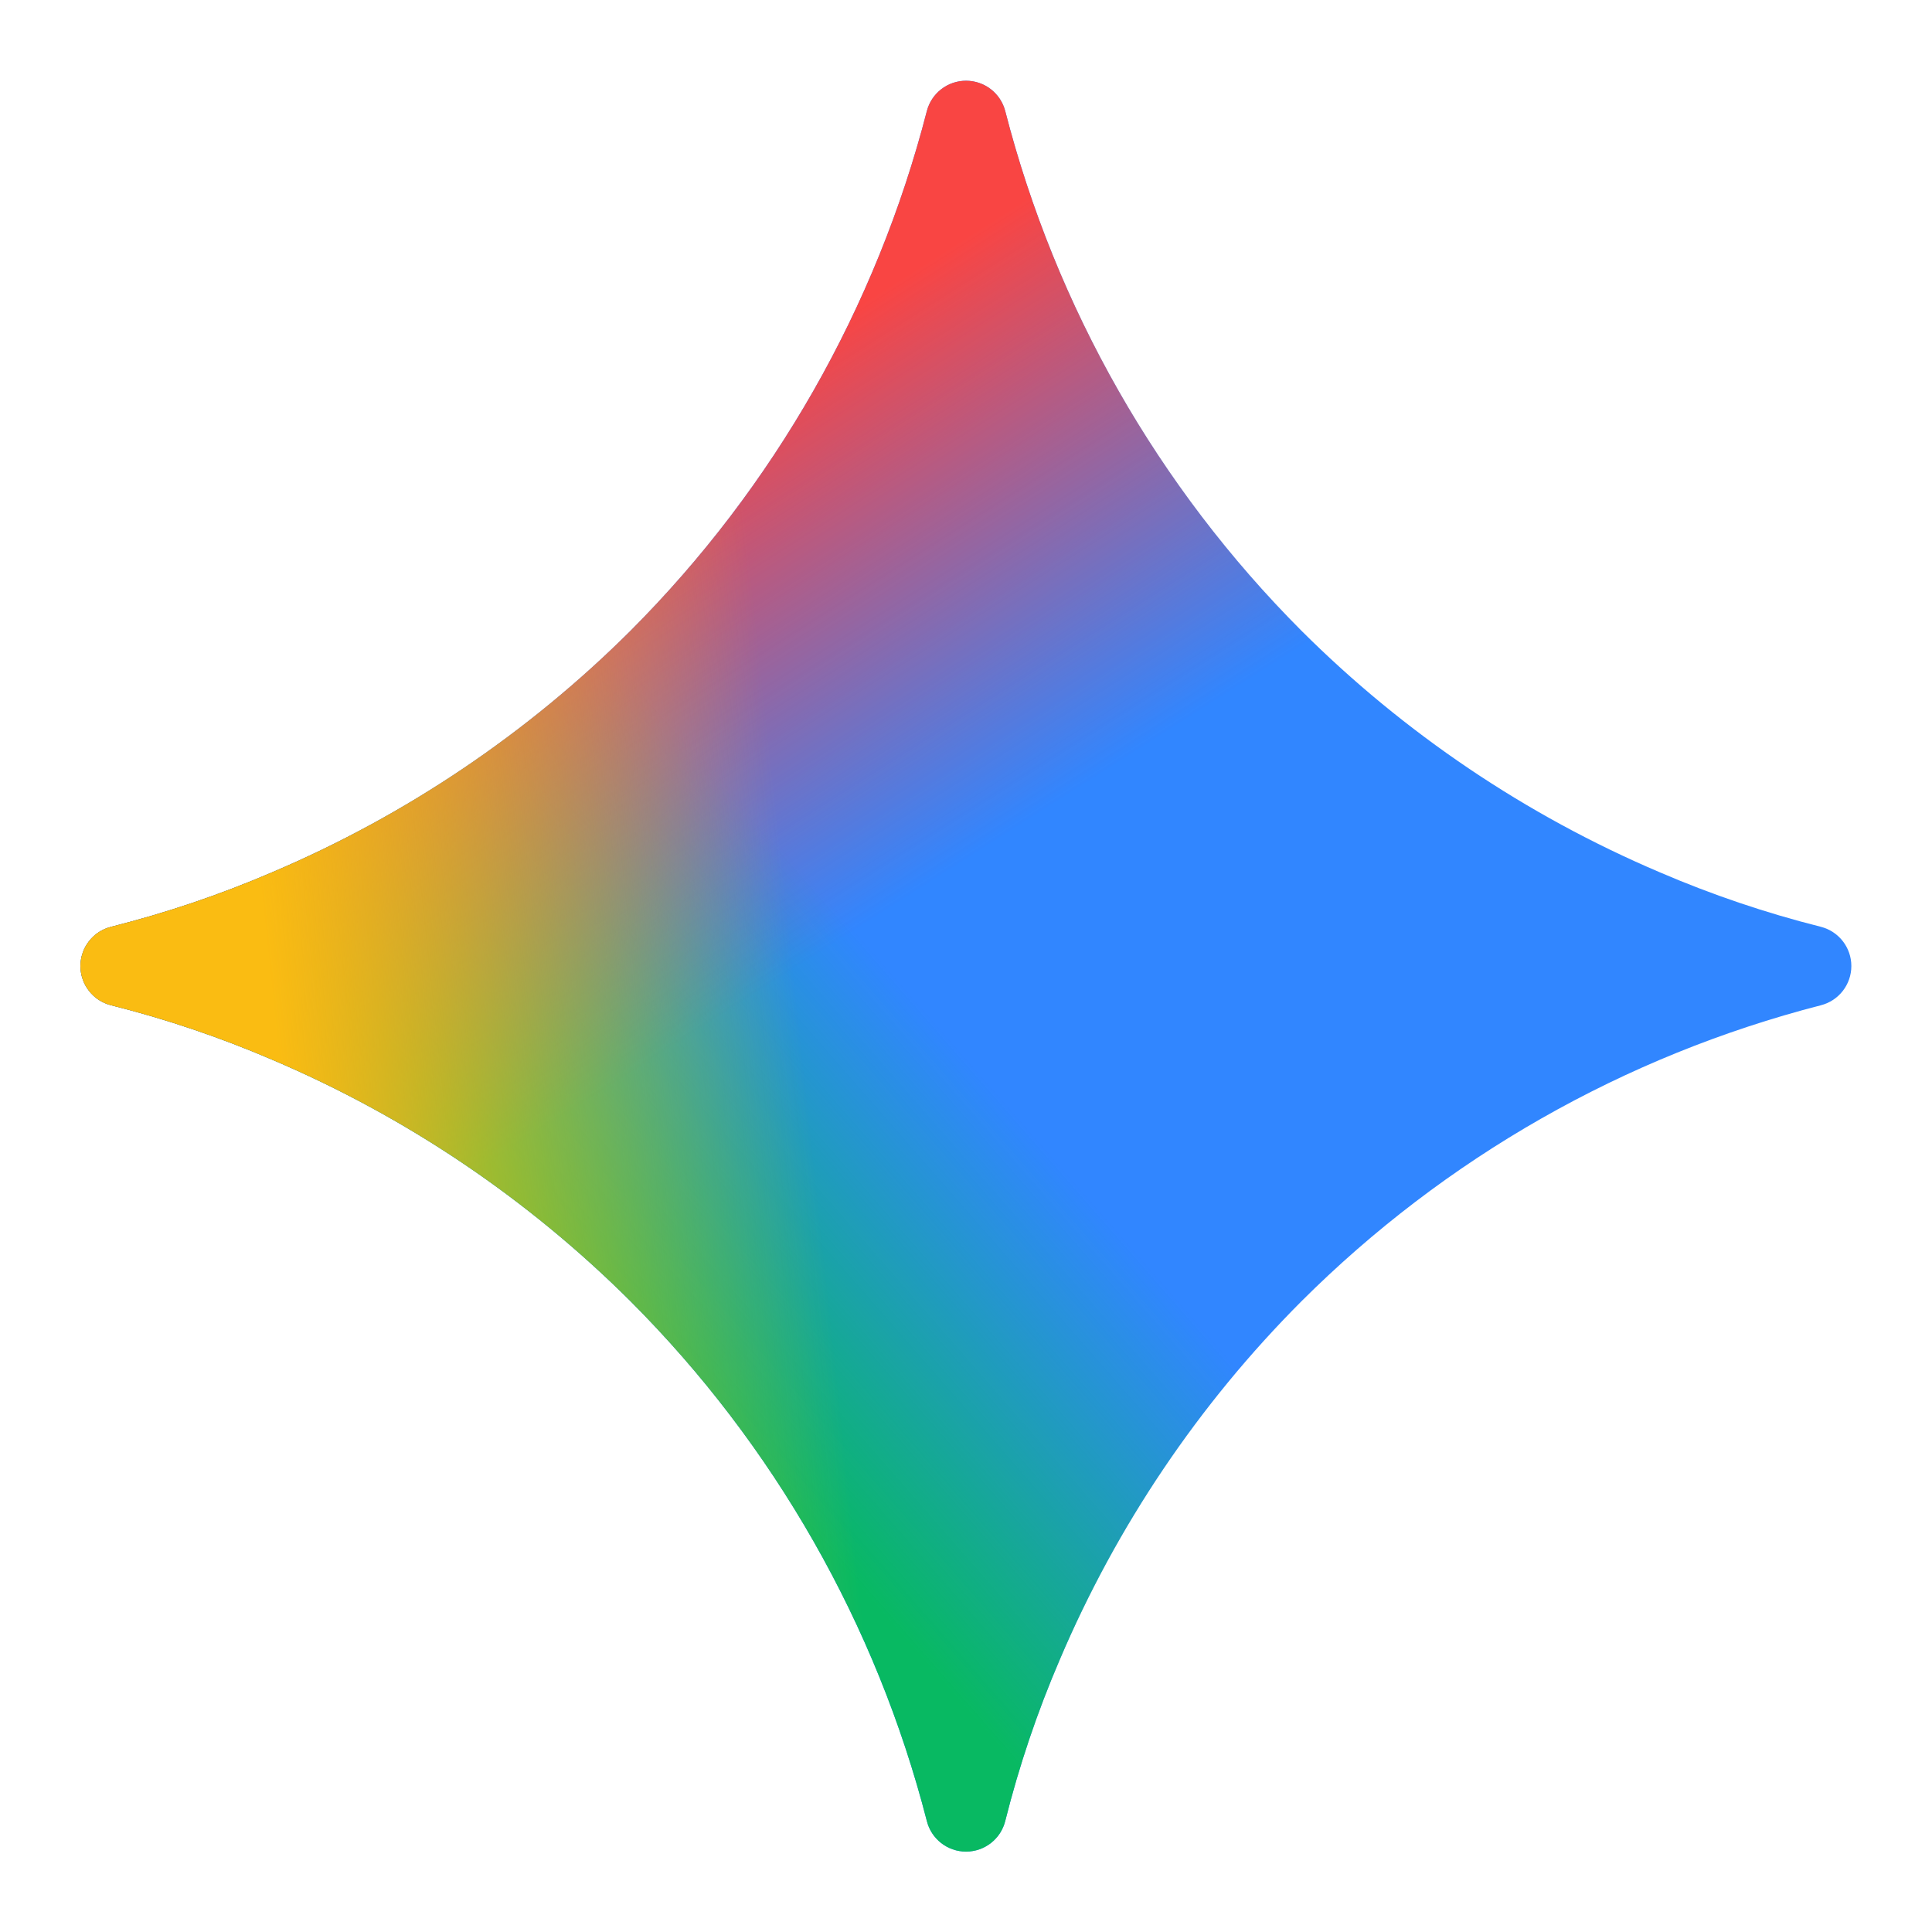
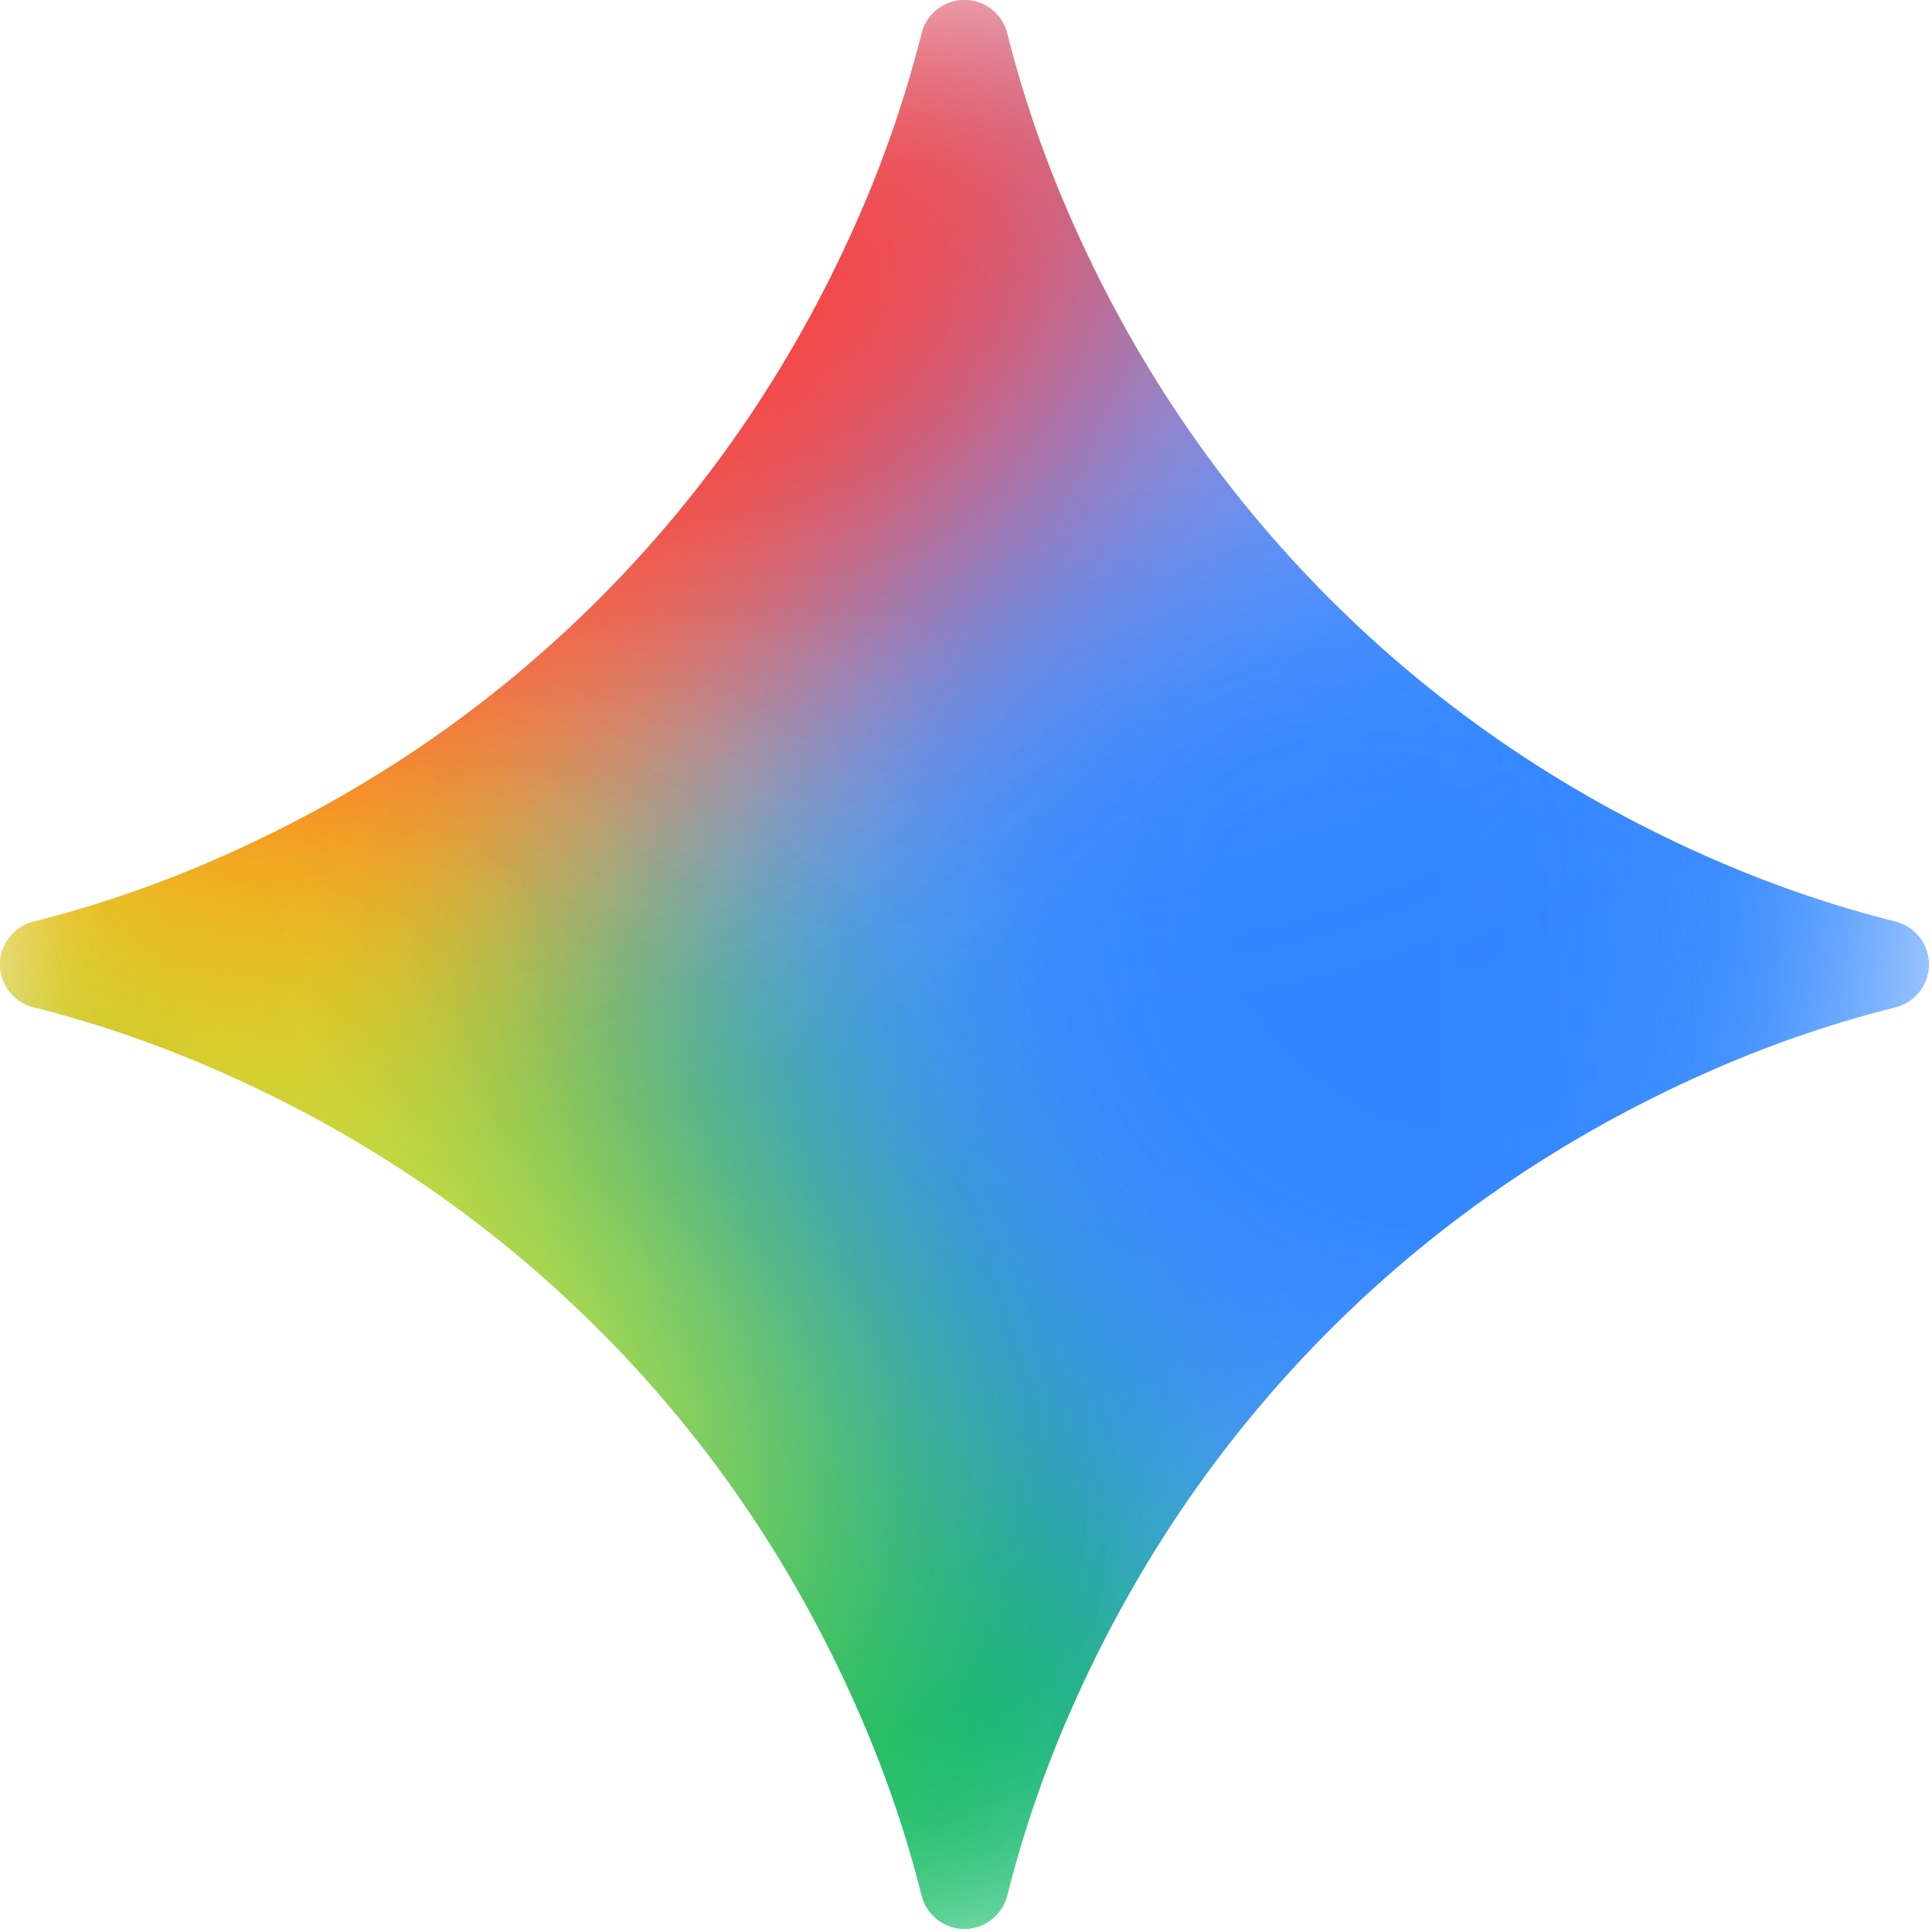
- <svg xmlns="http://www.w3.org/2000/svg" viewBox="0 0 24 24">
-   <path d="M20.616 10.835a14.147 14.147 0 01-4.45-3.001 14.111 14.111 0 01-3.678-6.452.503.503 0 00-.975 0 14.134 14.134 0 01-3.679 6.452 14.155 14.155 0 01-4.45 3.001c-.65.28-1.318.505-2.002.678a.502.502 0 000 .975c.684.172 1.35.397 2.002.677a14.147 14.147 0 014.45 3.001 14.112 14.112 0 013.679 6.453.502.502 0 00.975 0c.172-.685.397-1.351.677-2.003a14.145 14.145 0 013.001-4.45 14.113 14.113 0 016.453-3.678.503.503 0 000-.975 13.245 13.245 0 01-2.003-.678z" fill="#3186FF" />
-   <path d="M20.616 10.835a14.147 14.147 0 01-4.45-3.001 14.111 14.111 0 01-3.678-6.452.503.503 0 00-.975 0 14.134 14.134 0 01-3.679 6.452 14.155 14.155 0 01-4.45 3.001c-.65.28-1.318.505-2.002.678a.502.502 0 000 .975c.684.172 1.35.397 2.002.677a14.147 14.147 0 014.45 3.001 14.112 14.112 0 013.679 6.453.502.502 0 00.975 0c.172-.685.397-1.351.677-2.003a14.145 14.145 0 013.001-4.45 14.113 14.113 0 016.453-3.678.503.503 0 000-.975 13.245 13.245 0 01-2.003-.678z" fill="url(#gemini-a)" />
-   <path d="M20.616 10.835a14.147 14.147 0 01-4.45-3.001 14.111 14.111 0 01-3.678-6.452.503.503 0 00-.975 0 14.134 14.134 0 01-3.679 6.452 14.155 14.155 0 01-4.45 3.001c-.65.28-1.318.505-2.002.678a.502.502 0 000 .975c.684.172 1.35.397 2.002.677a14.147 14.147 0 014.45 3.001 14.112 14.112 0 013.679 6.453.502.502 0 00.975 0c.172-.685.397-1.351.677-2.003a14.145 14.145 0 013.001-4.45 14.113 14.113 0 016.453-3.678.503.503 0 000-.975 13.245 13.245 0 01-2.003-.678z" fill="url(#gemini-b)" />
-   <path d="M20.616 10.835a14.147 14.147 0 01-4.45-3.001 14.111 14.111 0 01-3.678-6.452.503.503 0 00-.975 0 14.134 14.134 0 01-3.679 6.452 14.155 14.155 0 01-4.45 3.001c-.65.28-1.318.505-2.002.678a.502.502 0 000 .975c.684.172 1.35.397 2.002.677a14.147 14.147 0 014.45 3.001 14.112 14.112 0 013.679 6.453.502.502 0 00.975 0c.172-.685.397-1.351.677-2.003a14.145 14.145 0 013.001-4.45 14.113 14.113 0 016.453-3.678.503.503 0 000-.975 13.245 13.245 0 01-2.003-.678z" fill="url(#gemini-c)" />
+ <svg xmlns="http://www.w3.org/2000/svg" fill="none" viewBox="0 0 65 65">
+   <mask id="maskme" style="mask-type:alpha" maskUnits="userSpaceOnUse" x="0" y="0" width="65" height="65">
+     <path d="M32.447 0c.68 0 1.273.465 1.439 1.125a38.904 38.904 0 001.999 5.905c2.152 5 5.105 9.376 8.854 13.125 3.751 3.75 8.126 6.703 13.125 8.855a38.98 38.98 0 005.906 1.999c.66.166 1.124.758 1.124 1.438 0 .68-.464 1.273-1.125 1.439a38.902 38.902 0 00-5.905 1.999c-5 2.152-9.375 5.105-13.125 8.854-3.749 3.751-6.702 8.126-8.854 13.125a38.973 38.973 0 00-2 5.906 1.485 1.485 0 01-1.438 1.124c-.68 0-1.272-.464-1.438-1.125a38.913 38.913 0 00-2-5.905c-2.151-5-5.103-9.375-8.854-13.125-3.75-3.749-8.125-6.702-13.125-8.854a38.973 38.973 0 00-5.905-2A1.485 1.485 0 010 32.448c0-.68.465-1.272 1.125-1.438a38.903 38.903 0 005.905-2c5-2.151 9.376-5.104 13.125-8.854 3.75-3.749 6.703-8.125 8.855-13.125a38.972 38.972 0 001.999-5.905A1.485 1.485 0 0132.447 0z" fill="#000" />
+     <path d="M32.447 0c.68 0 1.273.465 1.439 1.125a38.904 38.904 0 001.999 5.905c2.152 5 5.105 9.376 8.854 13.125 3.751 3.75 8.126 6.703 13.125 8.855a38.98 38.98 0 005.906 1.999c.66.166 1.124.758 1.124 1.438 0 .68-.464 1.273-1.125 1.439a38.902 38.902 0 00-5.905 1.999c-5 2.152-9.375 5.105-13.125 8.854-3.749 3.751-6.702 8.126-8.854 13.125a38.973 38.973 0 00-2 5.906 1.485 1.485 0 01-1.438 1.124c-.68 0-1.272-.464-1.438-1.125a38.913 38.913 0 00-2-5.905c-2.151-5-5.103-9.375-8.854-13.125-3.75-3.749-8.125-6.702-13.125-8.854a38.973 38.973 0 00-5.905-2A1.485 1.485 0 010 32.448c0-.68.465-1.272 1.125-1.438a38.903 38.903 0 005.905-2c5-2.151 9.376-5.104 13.125-8.854 3.75-3.749 6.703-8.125 8.855-13.125a38.972 38.972 0 001.999-5.905A1.485 1.485 0 0132.447 0z" fill="url(#prefix__paint0_linear_2001_67)" />
+   </mask>
+   <g mask="url(#maskme)">
+     <g filter="url(#prefix__filter0_f_2001_67)">
+       <path d="M-5.859 50.734c7.498 2.663 16.116-2.33 19.249-11.152 3.133-8.821-.406-18.131-7.904-20.794-7.498-2.663-16.116 2.33-19.25 11.151-3.132 8.822.407 18.132 7.905 20.795z" fill="#FFE432" />
+     </g>
+     <g filter="url(#prefix__filter1_f_2001_67)">
+       <path d="M27.433 21.649c10.3 0 18.651-8.535 18.651-19.062 0-10.528-8.35-19.062-18.651-19.062S8.78-7.94 8.78 2.587c0 10.527 8.35 19.062 18.652 19.062z" fill="#FC413D" />
+     </g>
+     <g filter="url(#prefix__filter2_f_2001_67)">
+       <path d="M20.184 82.608c10.753-.525 18.918-12.244 18.237-26.174-.68-13.93-9.95-24.797-20.703-24.271C6.965 32.689-1.2 44.407-.519 58.337c.681 13.93 9.95 24.797 20.703 24.271z" fill="#00B95C" />
+     </g>
+     <g filter="url(#prefix__filter3_f_2001_67)">
+       <path d="M20.184 82.608c10.753-.525 18.918-12.244 18.237-26.174-.68-13.93-9.95-24.797-20.703-24.271C6.965 32.689-1.2 44.407-.519 58.337c.681 13.93 9.95 24.797 20.703 24.271z" fill="#00B95C" />
+     </g>
+     <g filter="url(#prefix__filter4_f_2001_67)">
+       <path d="M30.954 74.181c9.014-5.485 11.427-17.976 5.389-27.9-6.038-9.925-18.241-13.524-27.256-8.04-9.015 5.486-11.428 17.977-5.39 27.902 6.04 9.924 18.242 13.523 27.257 8.038z" fill="#00B95C" />
+     </g>
+     <g filter="url(#prefix__filter5_f_2001_67)">
+       <path d="M67.391 42.993c10.132 0 18.346-7.91 18.346-17.666 0-9.757-8.214-17.667-18.346-17.667s-18.346 7.91-18.346 17.667c0 9.757 8.214 17.666 18.346 17.666z" fill="#3186FF" />
+     </g>
+     <g filter="url(#prefix__filter6_f_2001_67)">
+       <path d="M-13.065 40.944c9.33 7.094 22.959 4.869 30.442-4.972 7.483-9.84 5.987-23.569-3.343-30.663C4.704-1.786-8.924.439-16.408 10.28c-7.483 9.84-5.986 23.57 3.343 30.664z" fill="#FBBC04" />
+     </g>
+     <g filter="url(#prefix__filter7_f_2001_67)">
+       <path d="M34.74 51.43c11.135 7.656 25.896 5.524 32.968-4.764 7.073-10.287 3.779-24.832-7.357-32.488C49.215 6.52 34.455 8.654 27.382 18.94c-7.072 10.288-3.779 24.833 7.357 32.49z" fill="#3186FF" />
+     </g>
+     <g filter="url(#prefix__filter8_f_2001_67)">
+       <path d="M54.984-2.336c2.833 3.852-.808 11.34-8.131 16.727-7.324 5.387-15.557 6.631-18.39 2.78-2.833-3.853.807-11.342 8.13-16.728 7.324-5.387 15.558-6.631 18.39-2.78z" fill="#749BFF" />
+     </g>
+     <g filter="url(#prefix__filter9_f_2001_67)">
+       <path d="M31.727 16.104C43.053 5.598 46.94-8.626 40.41-15.666c-6.53-7.04-21.006-4.232-32.332 6.274s-15.214 24.73-8.683 31.77c6.53 7.04 21.006 4.232 32.332-6.274z" fill="#FC413D" />
+     </g>
+     <g filter="url(#prefix__filter10_f_2001_67)">
+       <path d="M8.51 53.838c6.732 4.818 14.46 5.55 17.262 1.636 2.802-3.915-.384-10.994-7.116-15.812-6.731-4.818-14.46-5.55-17.261-1.636-2.802 3.915.383 10.994 7.115 15.812z" fill="#FFEE48" />
+     </g>
+   </g>
  <defs>
-     <linearGradient gradientUnits="userSpaceOnUse" id="gemini-a" x1="7" x2="11" y1="15.5" y2="12">
-       <stop stop-color="#08B962" />
-       <stop offset="1" stop-color="#08B962" stop-opacity="0" />
-     </linearGradient>
-     <linearGradient gradientUnits="userSpaceOnUse" id="gemini-b" x1="8" x2="11.5" y1="5.5" y2="11">
-       <stop stop-color="#F94543" />
-       <stop offset="1" stop-color="#F94543" stop-opacity="0" />
-     </linearGradient>
-     <linearGradient gradientUnits="userSpaceOnUse" id="gemini-c" x1="3.5" x2="17.5" y1="13.5" y2="12">
-       <stop stop-color="#FABC12" />
-       <stop offset=".46" stop-color="#FABC12" stop-opacity="0" />
+     <filter id="prefix__filter0_f_2001_67" x="-19.824" y="13.152" width="39.274" height="43.217" filterUnits="userSpaceOnUse" color-interpolation-filters="sRGB">
+       <feFlood flood-opacity="0" result="BackgroundImageFix" />
+       <feBlend in="SourceGraphic" in2="BackgroundImageFix" result="shape" />
+       <feGaussianBlur stdDeviation="2.46" result="effect1_foregroundBlur_2001_67" />
+     </filter>
+     <filter id="prefix__filter1_f_2001_67" x="-15.001" y="-40.257" width="84.868" height="85.688" filterUnits="userSpaceOnUse" color-interpolation-filters="sRGB">
+       <feFlood flood-opacity="0" result="BackgroundImageFix" />
+       <feBlend in="SourceGraphic" in2="BackgroundImageFix" result="shape" />
+       <feGaussianBlur stdDeviation="11.891" result="effect1_foregroundBlur_2001_67" />
+     </filter>
+     <filter id="prefix__filter2_f_2001_67" x="-20.776" y="11.927" width="79.454" height="90.916" filterUnits="userSpaceOnUse" color-interpolation-filters="sRGB">
+       <feFlood flood-opacity="0" result="BackgroundImageFix" />
+       <feBlend in="SourceGraphic" in2="BackgroundImageFix" result="shape" />
+       <feGaussianBlur stdDeviation="10.109" result="effect1_foregroundBlur_2001_67" />
+     </filter>
+     <filter id="prefix__filter3_f_2001_67" x="-20.776" y="11.927" width="79.454" height="90.916" filterUnits="userSpaceOnUse" color-interpolation-filters="sRGB">
+       <feFlood flood-opacity="0" result="BackgroundImageFix" />
+       <feBlend in="SourceGraphic" in2="BackgroundImageFix" result="shape" />
+       <feGaussianBlur stdDeviation="10.109" result="effect1_foregroundBlur_2001_67" />
+     </filter>
+     <filter id="prefix__filter4_f_2001_67" x="-19.845" y="15.459" width="79.731" height="81.505" filterUnits="userSpaceOnUse" color-interpolation-filters="sRGB">
+       <feFlood flood-opacity="0" result="BackgroundImageFix" />
+       <feBlend in="SourceGraphic" in2="BackgroundImageFix" result="shape" />
+       <feGaussianBlur stdDeviation="10.109" result="effect1_foregroundBlur_2001_67" />
+     </filter>
+     <filter id="prefix__filter5_f_2001_67" x="29.832" y="-11.552" width="75.117" height="73.758" filterUnits="userSpaceOnUse" color-interpolation-filters="sRGB">
+       <feFlood flood-opacity="0" result="BackgroundImageFix" />
+       <feBlend in="SourceGraphic" in2="BackgroundImageFix" result="shape" />
+       <feGaussianBlur stdDeviation="9.606" result="effect1_foregroundBlur_2001_67" />
+     </filter>
+     <filter id="prefix__filter6_f_2001_67" x="-38.583" y="-16.253" width="78.135" height="78.758" filterUnits="userSpaceOnUse" color-interpolation-filters="sRGB">
+       <feFlood flood-opacity="0" result="BackgroundImageFix" />
+       <feBlend in="SourceGraphic" in2="BackgroundImageFix" result="shape" />
+       <feGaussianBlur stdDeviation="8.706" result="effect1_foregroundBlur_2001_67" />
+     </filter>
+     <filter id="prefix__filter7_f_2001_67" x="8.107" y="-5.966" width="78.877" height="77.539" filterUnits="userSpaceOnUse" color-interpolation-filters="sRGB">
+       <feFlood flood-opacity="0" result="BackgroundImageFix" />
+       <feBlend in="SourceGraphic" in2="BackgroundImageFix" result="shape" />
+       <feGaussianBlur stdDeviation="7.775" result="effect1_foregroundBlur_2001_67" />
+     </filter>
+     <filter id="prefix__filter8_f_2001_67" x="13.587" y="-18.488" width="56.272" height="51.81" filterUnits="userSpaceOnUse" color-interpolation-filters="sRGB">
+       <feFlood flood-opacity="0" result="BackgroundImageFix" />
+       <feBlend in="SourceGraphic" in2="BackgroundImageFix" result="shape" />
+       <feGaussianBlur stdDeviation="6.957" result="effect1_foregroundBlur_2001_67" />
+     </filter>
+     <filter id="prefix__filter9_f_2001_67" x="-15.526" y="-31.297" width="70.856" height="69.306" filterUnits="userSpaceOnUse" color-interpolation-filters="sRGB">
+       <feFlood flood-opacity="0" result="BackgroundImageFix" />
+       <feBlend in="SourceGraphic" in2="BackgroundImageFix" result="shape" />
+       <feGaussianBlur stdDeviation="5.876" result="effect1_foregroundBlur_2001_67" />
+     </filter>
+     <filter id="prefix__filter10_f_2001_67" x="-14.168" y="20.964" width="55.501" height="51.571" filterUnits="userSpaceOnUse" color-interpolation-filters="sRGB">
+       <feFlood flood-opacity="0" result="BackgroundImageFix" />
+       <feBlend in="SourceGraphic" in2="BackgroundImageFix" result="shape" />
+       <feGaussianBlur stdDeviation="7.273" result="effect1_foregroundBlur_2001_67" />
+     </filter>
+     <linearGradient id="prefix__paint0_linear_2001_67" x1="18.447" y1="43.42" x2="52.153" y2="15.004" gradientUnits="userSpaceOnUse">
+       <stop stop-color="#4893FC" />
+       <stop offset=".27" stop-color="#4893FC" />
+       <stop offset=".777" stop-color="#969DFF" />
+       <stop offset="1" stop-color="#BD99FE" />
    </linearGradient>
  </defs>
</svg>
